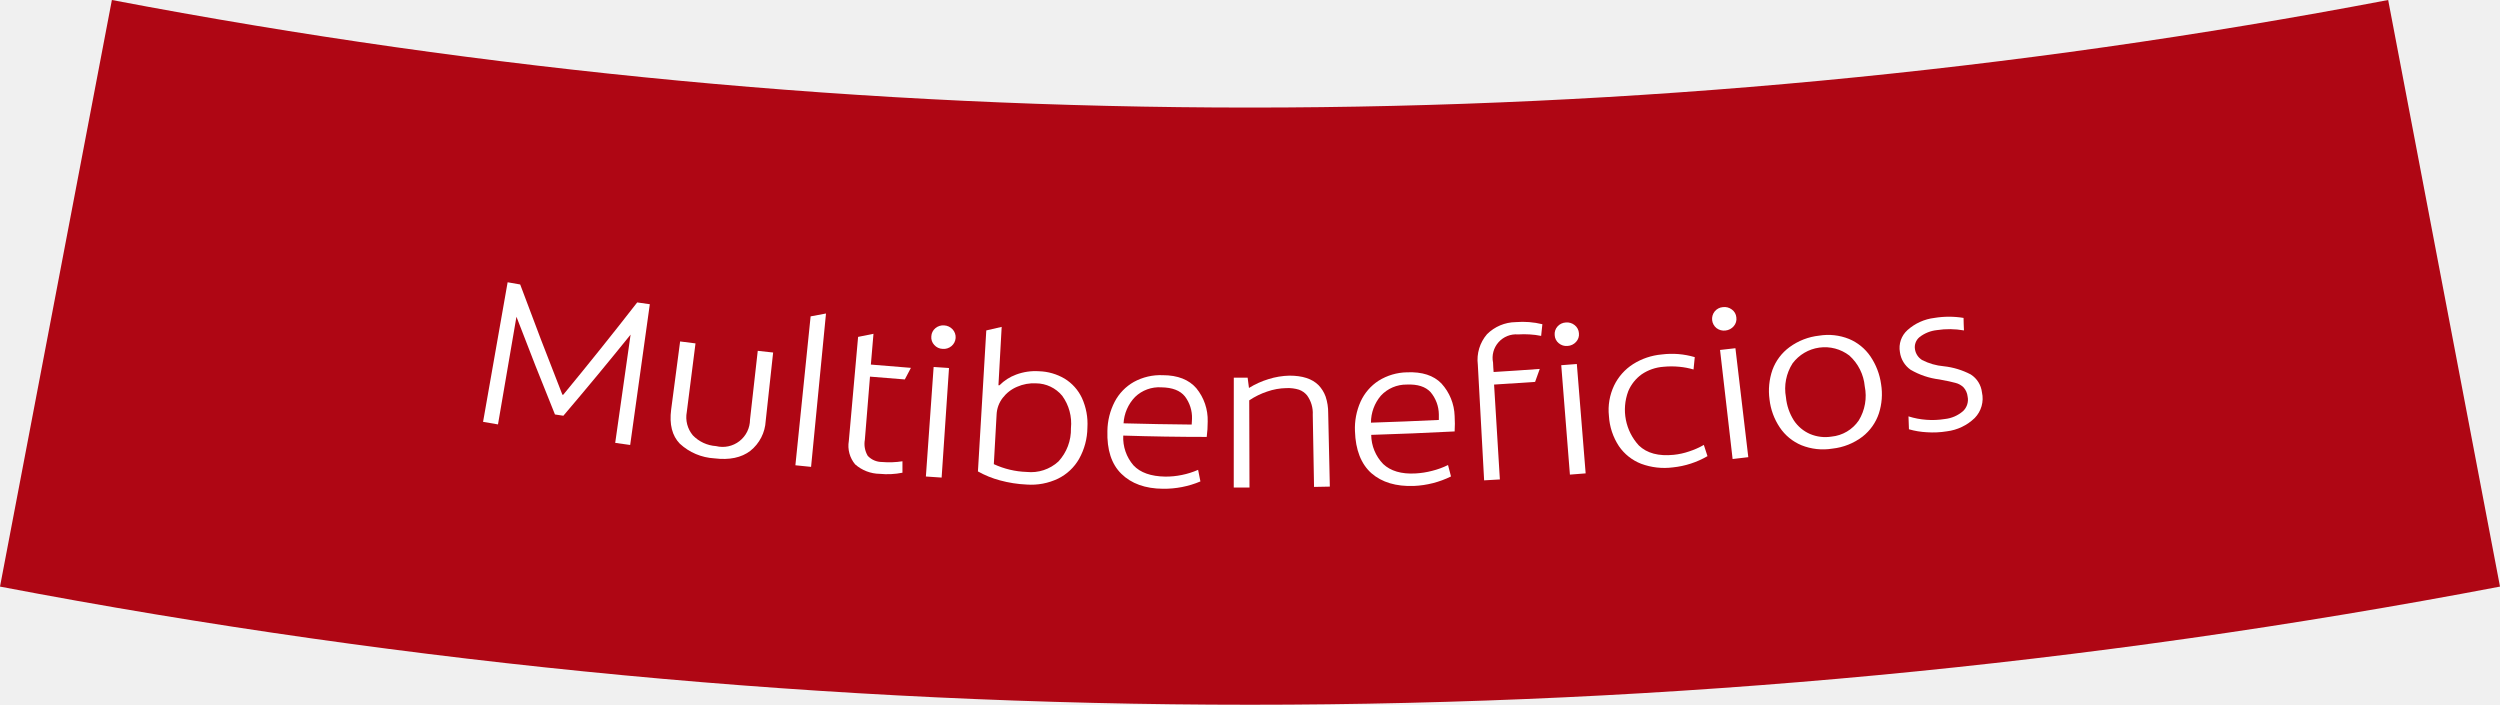
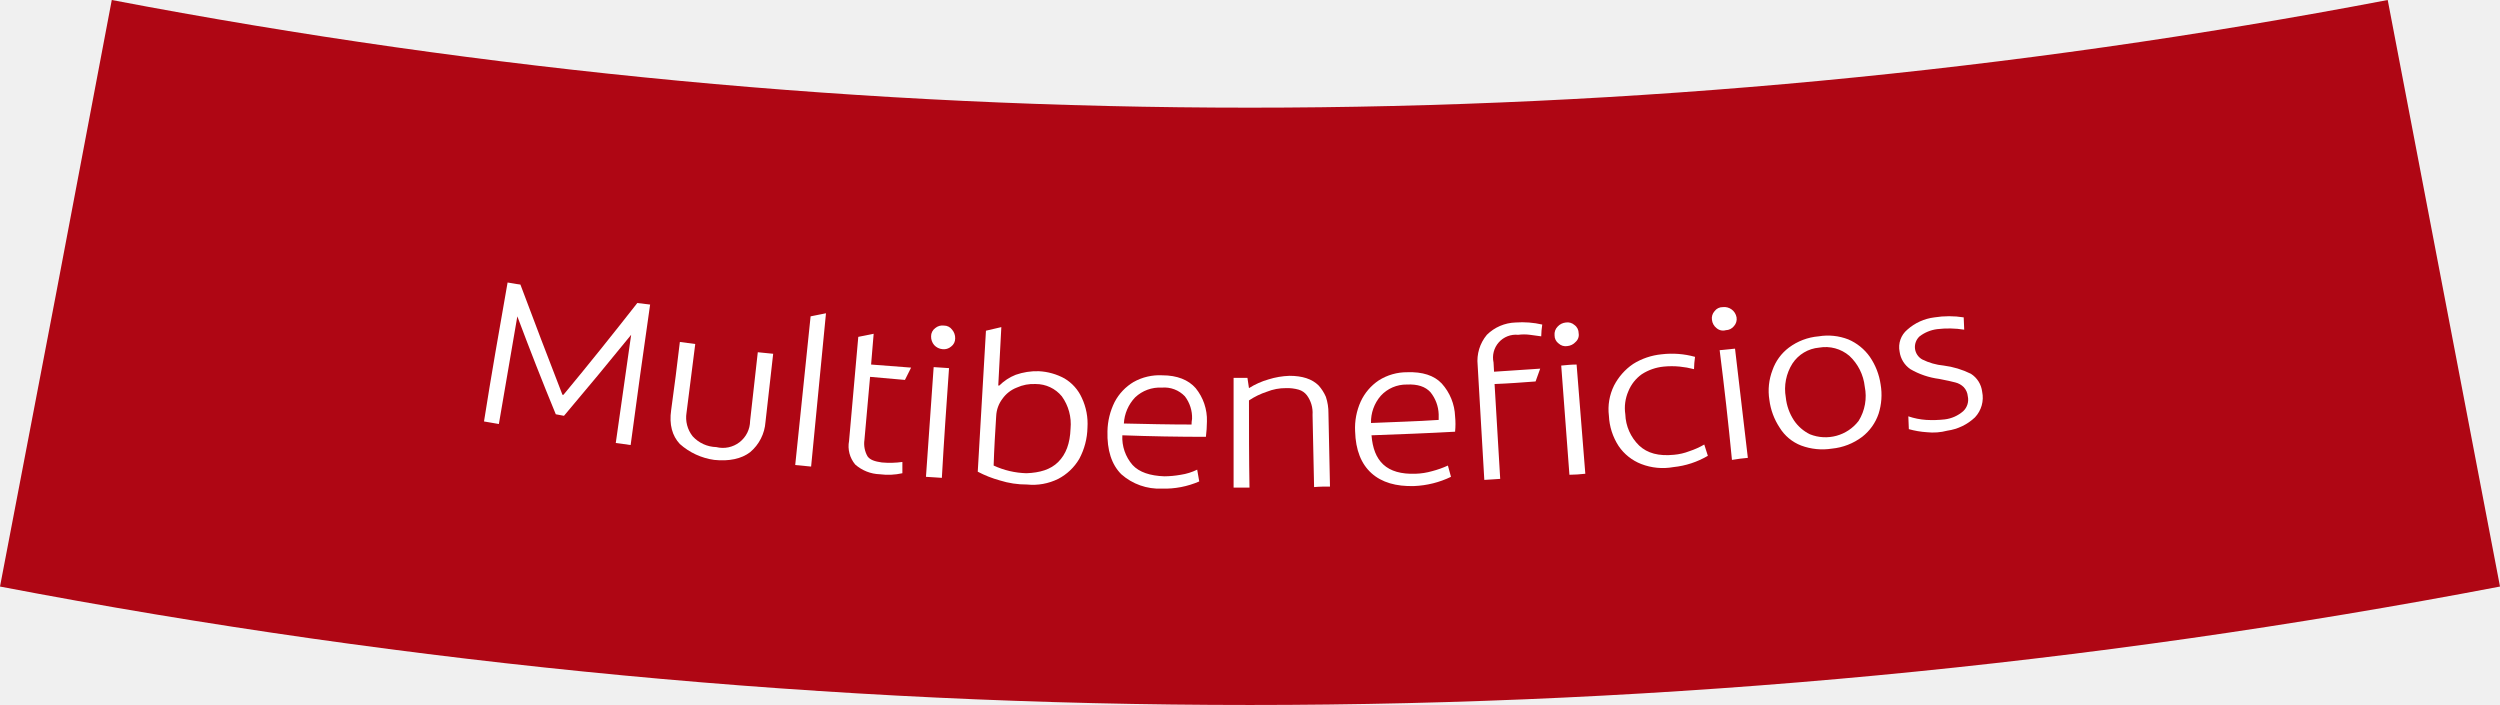
- <svg xmlns="http://www.w3.org/2000/svg" id="Capa_1" data-name="Capa 1" viewBox="0 0 487.56 137.44">
+ <svg xmlns="http://www.w3.org/2000/svg" id="Capa_1" data-name="Capa 1" viewBox="0 0 487.6 137.5">
  <defs>
    <style>.cls-1{fill:#af0614;}.cls-2{fill:#fff;}</style>
  </defs>
-   <path class="cls-1" d="M487.56,114.4A1301.21,1301.21,0,0,1,0,114.4Q10.91,57.22,21.82,0A1184.81,1184.81,0,0,0,465.75,0l21.81,114.4" />
-   <path class="cls-2" d="M99,55.05l2.45.43q4,10.77,8.23,21.5l.17,0q7.35-8.91,14.42-18l2.46.35q-1.91,13.73-3.83,27.45l-2.92-.41q1.5-10.56,3-21.11-6.45,8-13.11,15.82l-1.64-.25q-3.87-9.52-7.51-19.06l-3.6,21-2.91-.5Z" />
-   <path class="cls-2" d="M132.58,86.53c-1.51-1.56-2.06-3.78-1.69-6.65q.87-6.64,1.75-13.29l3,.38q-.86,6.69-1.7,13.38a5.48,5.48,0,0,0,1.18,4.55A6.9,6.9,0,0,0,139.64,87a5.34,5.34,0,0,0,6.63-5.17q.75-6.7,1.51-13.41c1,.12,2,.23,3,.33q-.72,6.67-1.45,13.33a8,8,0,0,1-3,5.85q-2.62,2-7,1.46A10.81,10.81,0,0,1,132.58,86.53Z" />
-   <path class="cls-2" d="M158.09,61.7l3-.56-2.91,29.91-3.06-.31Q156.63,76.22,158.09,61.7Z" />
-   <path class="cls-2" d="M166.77,90.56A5.63,5.63,0,0,1,165.54,86q.9-10.16,1.81-20.3l3-.6-.51,6q3.9.34,7.81.64L176.46,74l-6.79-.55-1,12.29a4.57,4.57,0,0,0,.56,3.16A3.8,3.8,0,0,0,172,90.1a16.73,16.73,0,0,0,4-.14c0,.74,0,1.48,0,2.23a15,15,0,0,1-4.43.22A7.4,7.4,0,0,1,166.77,90.56Z" />
-   <path class="cls-2" d="M182.2,67.27a2.14,2.14,0,0,1-.57-1.68,2.17,2.17,0,0,1,.8-1.59,2.35,2.35,0,0,1,1.71-.54,2.4,2.4,0,0,1,1.64.77,2.26,2.26,0,0,1-.22,3.27,2.35,2.35,0,0,1-1.74.54A2.27,2.27,0,0,1,182.2,67.27Zm-.12,4.31,3,.2-1.44,21.36-3.07-.21Q181.33,82.25,182.08,71.58Z" />
-   <path class="cls-2" d="M195,93.68a18.54,18.54,0,0,1-4.28-1.74q.81-13.75,1.63-27.5l3-.69-.63,11.38h.21a8.86,8.86,0,0,1,3.22-2.07,10.68,10.68,0,0,1,4.47-.66,10.43,10.43,0,0,1,5,1.44A8.81,8.81,0,0,1,211,77.61a12.14,12.14,0,0,1,1.07,5.8,12.67,12.67,0,0,1-1.61,6.06,9.58,9.58,0,0,1-4.12,3.88,12.13,12.13,0,0,1-6.1,1.15A23.72,23.72,0,0,1,195,93.68ZM206.42,90a9.21,9.21,0,0,0,2.44-6.49,9.17,9.17,0,0,0-1.71-6.33,6.69,6.69,0,0,0-5.1-2.42,8.09,8.09,0,0,0-3.69.67,6.9,6.9,0,0,0-2.81,2.17,5.71,5.71,0,0,0-1.19,3.26l-.54,9.66a16.46,16.46,0,0,0,6.4,1.52A7.92,7.92,0,0,0,206.42,90Z" />
-   <path class="cls-2" d="M218.7,92.41c-1.94-1.89-2.84-4.69-2.73-8.38a12.72,12.72,0,0,1,1.42-5.68,9.5,9.5,0,0,1,3.73-3.86,10.77,10.77,0,0,1,5.65-1.32c2.94,0,5.12.89,6.55,2.55a9.79,9.79,0,0,1,2.21,6.49,23,23,0,0,1-.19,3q-8.13,0-16.28-.26a8.23,8.23,0,0,0,2,5.81c1.32,1.41,3.4,2.15,6.21,2.19a15.37,15.37,0,0,0,3.22-.32,15.57,15.57,0,0,0,3.17-1l.45,2.26a18.18,18.18,0,0,1-7.31,1.43C223.35,95.3,220.63,94.31,218.7,92.41Zm13.71-9.61c0-.25.05-.61.06-1.11a6.82,6.82,0,0,0-1.4-4.4q-1.38-1.7-4.55-1.75a6.77,6.77,0,0,0-5.17,1.89,8.05,8.05,0,0,0-2.23,5.13Q225.77,82.74,232.41,82.8Z" />
-   <path class="cls-2" d="M240.62,73.66h2.7c.09.65.17,1.31.26,2a16.07,16.07,0,0,1,3.8-1.72,14.65,14.65,0,0,1,4.09-.68c2.52,0,4.42.59,5.7,1.88a6.37,6.37,0,0,1,1.36,2.21,9.9,9.9,0,0,1,.5,3.2q.17,7.18.32,14.35l-3.08.06q-.12-7-.25-14.06a5.9,5.9,0,0,0-1.11-3.79A3.62,3.62,0,0,0,253.34,76a7.25,7.25,0,0,0-2.46-.31,12,12,0,0,0-3.75.67,14.43,14.43,0,0,0-3.5,1.72q0,8.5.05,17h-3.07Q240.61,84.37,240.62,73.66Z" />
-   <path class="cls-2" d="M267.46,92.29c-2-1.78-3.1-4.53-3.21-8.21a12.68,12.68,0,0,1,1.1-5.76,9.58,9.58,0,0,1,3.51-4.07,10.8,10.8,0,0,1,5.56-1.64c2.94-.12,5.16.6,6.69,2.17a9.85,9.85,0,0,1,2.58,6.36,24.33,24.33,0,0,1,0,3q-8.13.42-16.27.67a8.26,8.26,0,0,0,2.34,5.69c1.41,1.33,3.52,2,6.33,1.83a16.08,16.08,0,0,0,3.19-.5,15.37,15.37,0,0,0,3.12-1.14c.2.75.39,1.49.58,2.23a18.08,18.08,0,0,1-7.22,1.85C272.27,94.9,269.5,94.07,267.46,92.29ZM280.61,81.9c0-.24,0-.61,0-1.1A6.88,6.88,0,0,0,279,76.48c-1-1.08-2.53-1.57-4.64-1.48a6.77,6.77,0,0,0-5.06,2.17,8.12,8.12,0,0,0-1.93,5.26Q274,82.22,280.61,81.9Z" />
-   <path class="cls-2" d="M288.21,71.12A7.66,7.66,0,0,1,290,65.18a8.08,8.08,0,0,1,5.61-2.36,16.25,16.25,0,0,1,5.19.41l-.24,2.28a14.82,14.82,0,0,0-2.22-.29,17.42,17.42,0,0,0-2.28,0,4.59,4.59,0,0,0-4.88,5.49c0,.61.08,1.23.11,1.84q4.51-.27,9-.6c-.3.85-.6,1.69-.91,2.53q-4,.28-8,.52.57,9.26,1.13,18.5l-3.07.18ZM304,66.94a2.15,2.15,0,0,1-.8-1.58,2.2,2.2,0,0,1,.55-1.69,2.32,2.32,0,0,1,1.62-.78,2.38,2.38,0,0,1,1.73.52,2.16,2.16,0,0,1,.83,1.58,2.12,2.12,0,0,1-.56,1.69,2.42,2.42,0,0,1-1.65.79A2.3,2.3,0,0,1,304,66.94Zm.52,4.28,3-.23q.87,10.67,1.72,21.33l-3.07.24Q305.3,81.9,304.48,71.22Z" />
-   <path class="cls-2" d="M320.07,90.45A9.35,9.35,0,0,1,315.72,87a11.93,11.93,0,0,1-1.94-5.86,11.07,11.07,0,0,1,1-5.94A10.2,10.2,0,0,1,318.51,71a12.5,12.5,0,0,1,5.55-1.87,15.73,15.73,0,0,1,6.46.52l-.24,2.41a14.52,14.52,0,0,0-2.77-.53,15.86,15.86,0,0,0-3.08,0A8.65,8.65,0,0,0,320.17,73a7.74,7.74,0,0,0-2.62,3.29,10.29,10.29,0,0,0,2.06,10.58q2.36,2.28,6.81,1.83a13.39,13.39,0,0,0,3-.66,15.15,15.15,0,0,0,2.87-1.27c.23.73.47,1.46.71,2.19a16.88,16.88,0,0,1-6.73,2.19A13,13,0,0,1,320.07,90.45Z" />
-   <path class="cls-2" d="M334.77,64a2.32,2.32,0,0,1-.37-3.26,2.28,2.28,0,0,1,1.58-.84,2.37,2.37,0,0,1,1.76.45,2.11,2.11,0,0,1,.89,1.55,2.15,2.15,0,0,1-.5,1.71,2.44,2.44,0,0,1-1.61.85A2.38,2.38,0,0,1,334.77,64Zm.68,4.25,3-.34q1.24,10.62,2.51,21.25l-3.06.36Z" />
-   <path class="cls-2" d="M351.32,86.83a9.44,9.44,0,0,1-4.22-3.47,12.22,12.22,0,0,1-2-5.44,12.48,12.48,0,0,1,.57-5.79A9.58,9.58,0,0,1,349,67.7a11.92,11.92,0,0,1,5.76-2.24,10.91,10.91,0,0,1,5.84.64,9.46,9.46,0,0,1,4.19,3.42,12.8,12.8,0,0,1,2.07,5.41,12.18,12.18,0,0,1-.43,5.69,9.58,9.58,0,0,1-3.19,4.53,11.75,11.75,0,0,1-5.87,2.34A11.29,11.29,0,0,1,351.32,86.83ZM362.5,82a9.22,9.22,0,0,0,1.17-6.66,9.18,9.18,0,0,0-3-6,7.86,7.86,0,0,0-11.08,1.53,9.19,9.19,0,0,0-1.29,6.59A10.25,10.25,0,0,0,349.85,82,7.26,7.26,0,0,0,353,84.64a7.67,7.67,0,0,0,4.18.51A7.27,7.27,0,0,0,362.5,82Z" />
-   <path class="cls-2" d="M375.78,84.3a15.4,15.4,0,0,1-3.49-.58l-.09-2.52a14.89,14.89,0,0,0,3.49.67,15.23,15.23,0,0,0,3.59-.15,6.44,6.44,0,0,0,3.57-1.55,3.06,3.06,0,0,0,.88-2.85,3.17,3.17,0,0,0-.78-1.76,3.39,3.39,0,0,0-1.56-.88c-.67-.19-1.72-.42-3.17-.68a14.71,14.71,0,0,1-5.61-1.89,5,5,0,0,1-2.08-3.43,4.66,4.66,0,0,1,1.47-4.3A9.57,9.57,0,0,1,377.26,62a17.46,17.46,0,0,1,5.68,0c0,.81.05,1.63.08,2.44a16.2,16.2,0,0,0-5.28-.06,6.67,6.67,0,0,0-3.38,1.36,2.53,2.53,0,0,0-.89,2.41,3,3,0,0,0,1.38,2.06,11.39,11.39,0,0,0,4.24,1.22,14.76,14.76,0,0,1,5.26,1.6,4.8,4.8,0,0,1,2.18,3.49,5.44,5.44,0,0,1-1.41,5,9.49,9.49,0,0,1-5.44,2.6A17,17,0,0,1,375.78,84.3Z" />
+   <path class="cls-1" d="M487.6,114.4A1298.1,1298.1,0,0,1,0,114.4Q11,57.25,21.8,0A1183.4,1183.4,0,0,0,465.7,0l21.9,114.4" />
+   <path class="cls-2" d="M99,55.1c.8.1,1.6.3,2.5.4,2.7,7.2,5.4,14.3,8.2,21.5h.2c4.9-5.9,9.7-11.9,14.4-17.9l2.5.3c-1.3,9.1-2.6,18.3-3.8,27.4-1-.1-1.9-.3-2.9-.4,1-7,2-14.1,3-21.1-4.3,5.3-8.7,10.6-13.1,15.8l-1.6-.3c-2.6-6.3-5.1-12.7-7.5-19.1l-3.6,21c-1-.2-1.9-.3-2.9-.5C95.8,73.3,97.4,64.2,99,55.1Z" />
+   <path class="cls-2" d="M132.6,86.6c-1.5-1.6-2.1-3.8-1.7-6.6.6-4.4,1.2-8.9,1.7-13.3,1,.1,2,.3,3,.4-.6,4.5-1.1,8.9-1.7,13.4a5.86,5.86,0,0,0,1.2,4.6,6.45,6.45,0,0,0,4.6,2.1,5.31,5.31,0,0,0,6.6-5.1c.5-4.5,1-8.9,1.5-13.4l3,.3c-.5,4.4-1,8.9-1.5,13.3a8.47,8.47,0,0,1-3,5.9c-1.7,1.3-4.1,1.8-7,1.5A12.71,12.71,0,0,1,132.6,86.6Z" />
+   <path class="cls-2" d="M158.1,61.7l3-.6c-1,10-1.9,19.9-2.9,29.9l-3.1-.3C156.1,81.1,157.1,71.4,158.1,61.7Z" />
+   <path class="cls-2" d="M166.8,90.6a5.54,5.54,0,0,1-1.2-4.6c.6-6.8,1.2-13.5,1.8-20.3l3-.6c-.2,2-.3,4-.5,6l7.8.6-1.2,2.4-6.8-.6c-.4,4.1-.7,8.2-1.1,12.3a5,5,0,0,0,.6,3.2c.5.7,1.4,1,2.8,1.2a17.54,17.54,0,0,0,4-.1v2.2a12.67,12.67,0,0,1-4.4.2A7.62,7.62,0,0,1,166.8,90.6Z" />
+   <path class="cls-2" d="M182.2,67.3a2.52,2.52,0,0,1-.6-1.7,1.94,1.94,0,0,1,.8-1.6,2.16,2.16,0,0,1,1.7-.5,1.94,1.94,0,0,1,1.6.8,2.52,2.52,0,0,1,.6,1.7,1.94,1.94,0,0,1-.8,1.6,2.16,2.16,0,0,1-1.7.5A2.47,2.47,0,0,1,182.2,67.3Zm-.1,4.3c1,.1,2,.1,3,.2-.5,7.1-1,14.2-1.4,21.4-1-.1-2-.1-3.1-.2C181.1,85.8,181.6,78.7,182.1,71.6Z" />
+   <path class="cls-2" d="M195,93.7a21.41,21.41,0,0,1-4.3-1.7c.5-9.2,1.1-18.3,1.6-27.5,1-.2,2-.5,3-.7l-.6,11.4h.2a9.38,9.38,0,0,1,3.2-2.1,12.51,12.51,0,0,1,4.5-.7,11.63,11.63,0,0,1,5,1.4,8.41,8.41,0,0,1,3.4,3.8,11.82,11.82,0,0,1,1.1,5.8,13.47,13.47,0,0,1-1.6,6.1,10.25,10.25,0,0,1-4.1,3.9,11.14,11.14,0,0,1-6.1,1.1A17.35,17.35,0,0,1,195,93.7Zm11.4-3.6c1.5-1.5,2.3-3.6,2.4-6.5a9.27,9.27,0,0,0-1.7-6.3,6.56,6.56,0,0,0-5.1-2.4,7.89,7.89,0,0,0-3.7.7,6.15,6.15,0,0,0-2.8,2.2,6,6,0,0,0-1.2,3.3c-.2,3.2-.4,6.4-.5,9.7a16.28,16.28,0,0,0,6.4,1.5C202.8,92.2,204.9,91.6,206.4,90.1Z" />
+   <path class="cls-2" d="M218.7,92.5q-2.85-2.85-2.7-8.4a13.32,13.32,0,0,1,1.4-5.7,9.92,9.92,0,0,1,3.7-3.9,10.33,10.33,0,0,1,5.6-1.3c2.9,0,5.1.9,6.5,2.5a9.81,9.81,0,0,1,2.2,6.5,26.61,26.61,0,0,1-.2,3c-5.4,0-10.9-.1-16.3-.3a8.16,8.16,0,0,0,2,5.8c1.3,1.4,3.4,2.1,6.2,2.2a19.07,19.07,0,0,0,3.2-.3,10.89,10.89,0,0,0,3.2-1c.1.8.3,1.5.4,2.3a17,17,0,0,1-7.3,1.4A11.18,11.18,0,0,1,218.7,92.5Zm13.7-9.7a5.38,5.38,0,0,1,.1-1.1,6.82,6.82,0,0,0-1.4-4.4,5.52,5.52,0,0,0-4.5-1.7,7,7,0,0,0-5.2,1.9,8,8,0,0,0-2.2,5.1C223.6,82.7,228,82.8,232.4,82.8Z" />
+   <path class="cls-2" d="M240.6,73.7h2.7c.1.7.2,1.3.3,2a14.64,14.64,0,0,1,3.8-1.7,15.33,15.33,0,0,1,4.1-.7c2.5,0,4.4.6,5.7,1.9a8.26,8.26,0,0,1,1.4,2.2,9.77,9.77,0,0,1,.5,3.2c.1,4.8.2,9.6.3,14.3-1,0-2,0-3.1.1L256,80.9a5.74,5.74,0,0,0-1.1-3.8,3.09,3.09,0,0,0-1.6-1.1,8.07,8.07,0,0,0-2.5-.3,9.71,9.71,0,0,0-3.7.7,14.19,14.19,0,0,0-3.5,1.7c0,5.7,0,11.3.1,17h-3.1Z" />
+   <path class="cls-2" d="M267.5,92.3c-2-1.8-3.1-4.5-3.2-8.2a12.53,12.53,0,0,1,1.1-5.8,10,10,0,0,1,3.5-4.1,10.23,10.23,0,0,1,5.6-1.6c2.9-.1,5.2.6,6.7,2.2a10.1,10.1,0,0,1,2.6,6.4,15,15,0,0,1,0,3c-5.4.3-10.8.5-16.3.7.2,2.5.9,4.4,2.3,5.7s3.5,1.9,6.3,1.8a13.18,13.18,0,0,0,3.2-.5,18.51,18.51,0,0,0,3.1-1.1c.2.7.4,1.5.6,2.2a18.21,18.21,0,0,1-7.2,1.8C272.3,94.9,269.5,94.1,267.5,92.3Zm13.1-10.4V80.8a7.22,7.22,0,0,0-1.6-4.3c-1-1.1-2.5-1.6-4.6-1.5a6.75,6.75,0,0,0-5.1,2.2,7.8,7.8,0,0,0-1.9,5.3C271.8,82.3,276.2,82.2,280.6,81.9Z" />
+   <path class="cls-2" d="M288.2,71.2a7.91,7.91,0,0,1,1.8-5.9,8.31,8.31,0,0,1,5.6-2.4,17.46,17.46,0,0,1,5.2.4,17.85,17.85,0,0,0-.2,2.3c-.6-.1-1.4-.2-2.2-.3a8.84,8.84,0,0,0-2.3,0,4.46,4.46,0,0,0-4.8,5.4c0,.6.1,1.2.1,1.8l9-.6c-.3.8-.6,1.7-.9,2.5-2.7.2-5.3.4-8,.5.4,6.2.7,12.3,1.1,18.5-1,.1-2,.1-3.1.2C289.1,86.2,288.6,78.7,288.2,71.2ZM304,67a1.94,1.94,0,0,1-.8-1.6,2.11,2.11,0,0,1,.6-1.7,2.47,2.47,0,0,1,1.6-.8,2.05,2.05,0,0,1,1.7.5,1.94,1.94,0,0,1,.8,1.6,1.83,1.83,0,0,1-.6,1.7,2.47,2.47,0,0,1-1.6.8A2,2,0,0,1,304,67Zm.5,4.3c1-.1,2-.2,3-.2.6,7.1,1.1,14.2,1.7,21.3a30.28,30.28,0,0,1-3.1.2C305.6,85.5,305,78.4,304.5,71.3Z" />
+   <path class="cls-2" d="M320.1,90.5a9.46,9.46,0,0,1-4.4-3.5,11.79,11.79,0,0,1-1.9-5.9,10.42,10.42,0,0,1,1-5.9,11.5,11.5,0,0,1,3.7-4.2,12.86,12.86,0,0,1,5.6-1.9,16.89,16.89,0,0,1,6.5.5,19.42,19.42,0,0,0-.2,2.4,17.77,17.77,0,0,0-2.8-.5,16,16,0,0,0-3.1,0,9.57,9.57,0,0,0-4.3,1.5,7.52,7.52,0,0,0-2.6,3.3,8.26,8.26,0,0,0-.6,4.5,8.9,8.9,0,0,0,2.7,6.1c1.6,1.5,3.8,2.1,6.8,1.8a10.88,10.88,0,0,0,3-.7,15.11,15.11,0,0,0,2.9-1.3c.2.7.5,1.5.7,2.2a16.56,16.56,0,0,1-6.7,2.2A11.66,11.66,0,0,1,320.1,90.5Z" />
+   <path class="cls-2" d="M334.8,64a2.36,2.36,0,0,1-.9-1.6,2.05,2.05,0,0,1,.5-1.7,1.94,1.94,0,0,1,1.6-.8,2.44,2.44,0,0,1,2.7,2,2.05,2.05,0,0,1-.5,1.7,2.09,2.09,0,0,1-1.6.8A1.92,1.92,0,0,1,334.8,64Zm.6,4.3,3-.3c.8,7.1,1.7,14.2,2.5,21.3-1,.1-2,.2-3.1.4C337.1,82.5,336.3,75.4,335.4,68.3Z" />
+   <path class="cls-2" d="M351.3,86.9a8.5,8.5,0,0,1-4.2-3.5,12.6,12.6,0,0,1-2-5.4,11.24,11.24,0,0,1,.6-5.8,9.33,9.33,0,0,1,3.2-4.4,11.23,11.23,0,0,1,5.8-2.2,11,11,0,0,1,5.8.6,9.93,9.93,0,0,1,4.2,3.4,12.73,12.73,0,0,1,2.1,5.4,12.1,12.1,0,0,1-.4,5.7,9.6,9.6,0,0,1-3.2,4.5,11.65,11.65,0,0,1-5.9,2.3A11.89,11.89,0,0,1,351.3,86.9Zm11.2-4.8a9.2,9.2,0,0,0,1.2-6.7,9.59,9.59,0,0,0-3-6,7.17,7.17,0,0,0-5.9-1.6,6.94,6.94,0,0,0-5.2,3.1,9.32,9.32,0,0,0-1.3,6.6,10,10,0,0,0,1.6,4.5,8,8,0,0,0,3.1,2.7,8.16,8.16,0,0,0,9.5-2.6Z" />
+   <path class="cls-2" d="M375.8,84.3a17,17,0,0,1-3.5-.6c0-.8-.1-1.7-.1-2.5a13.59,13.59,0,0,0,3.5.7,21.66,21.66,0,0,0,3.6-.1,6.7,6.7,0,0,0,3.6-1.6,3.06,3.06,0,0,0,.9-2.9,3,3,0,0,0-.8-1.8,3.54,3.54,0,0,0-1.6-.9c-.7-.2-1.7-.4-3.2-.7a14.94,14.94,0,0,1-5.6-1.9,4.91,4.91,0,0,1-2.1-3.4,4.44,4.44,0,0,1,1.5-4.3,9.7,9.7,0,0,1,5.3-2.4,18.16,18.16,0,0,1,5.7,0c0,.8.1,1.6.1,2.4a19,19,0,0,0-5.3-.1,7.13,7.13,0,0,0-3.4,1.4,2.82,2.82,0,0,0-.9,2.4,2.79,2.79,0,0,0,1.4,2.1,11.86,11.86,0,0,0,4.2,1.2,16.71,16.71,0,0,1,5.3,1.6,4.81,4.81,0,0,1,2.2,3.5,5.6,5.6,0,0,1-1.4,5,9.82,9.82,0,0,1-5.4,2.6A11,11,0,0,1,375.8,84.3Z" />
</svg>
